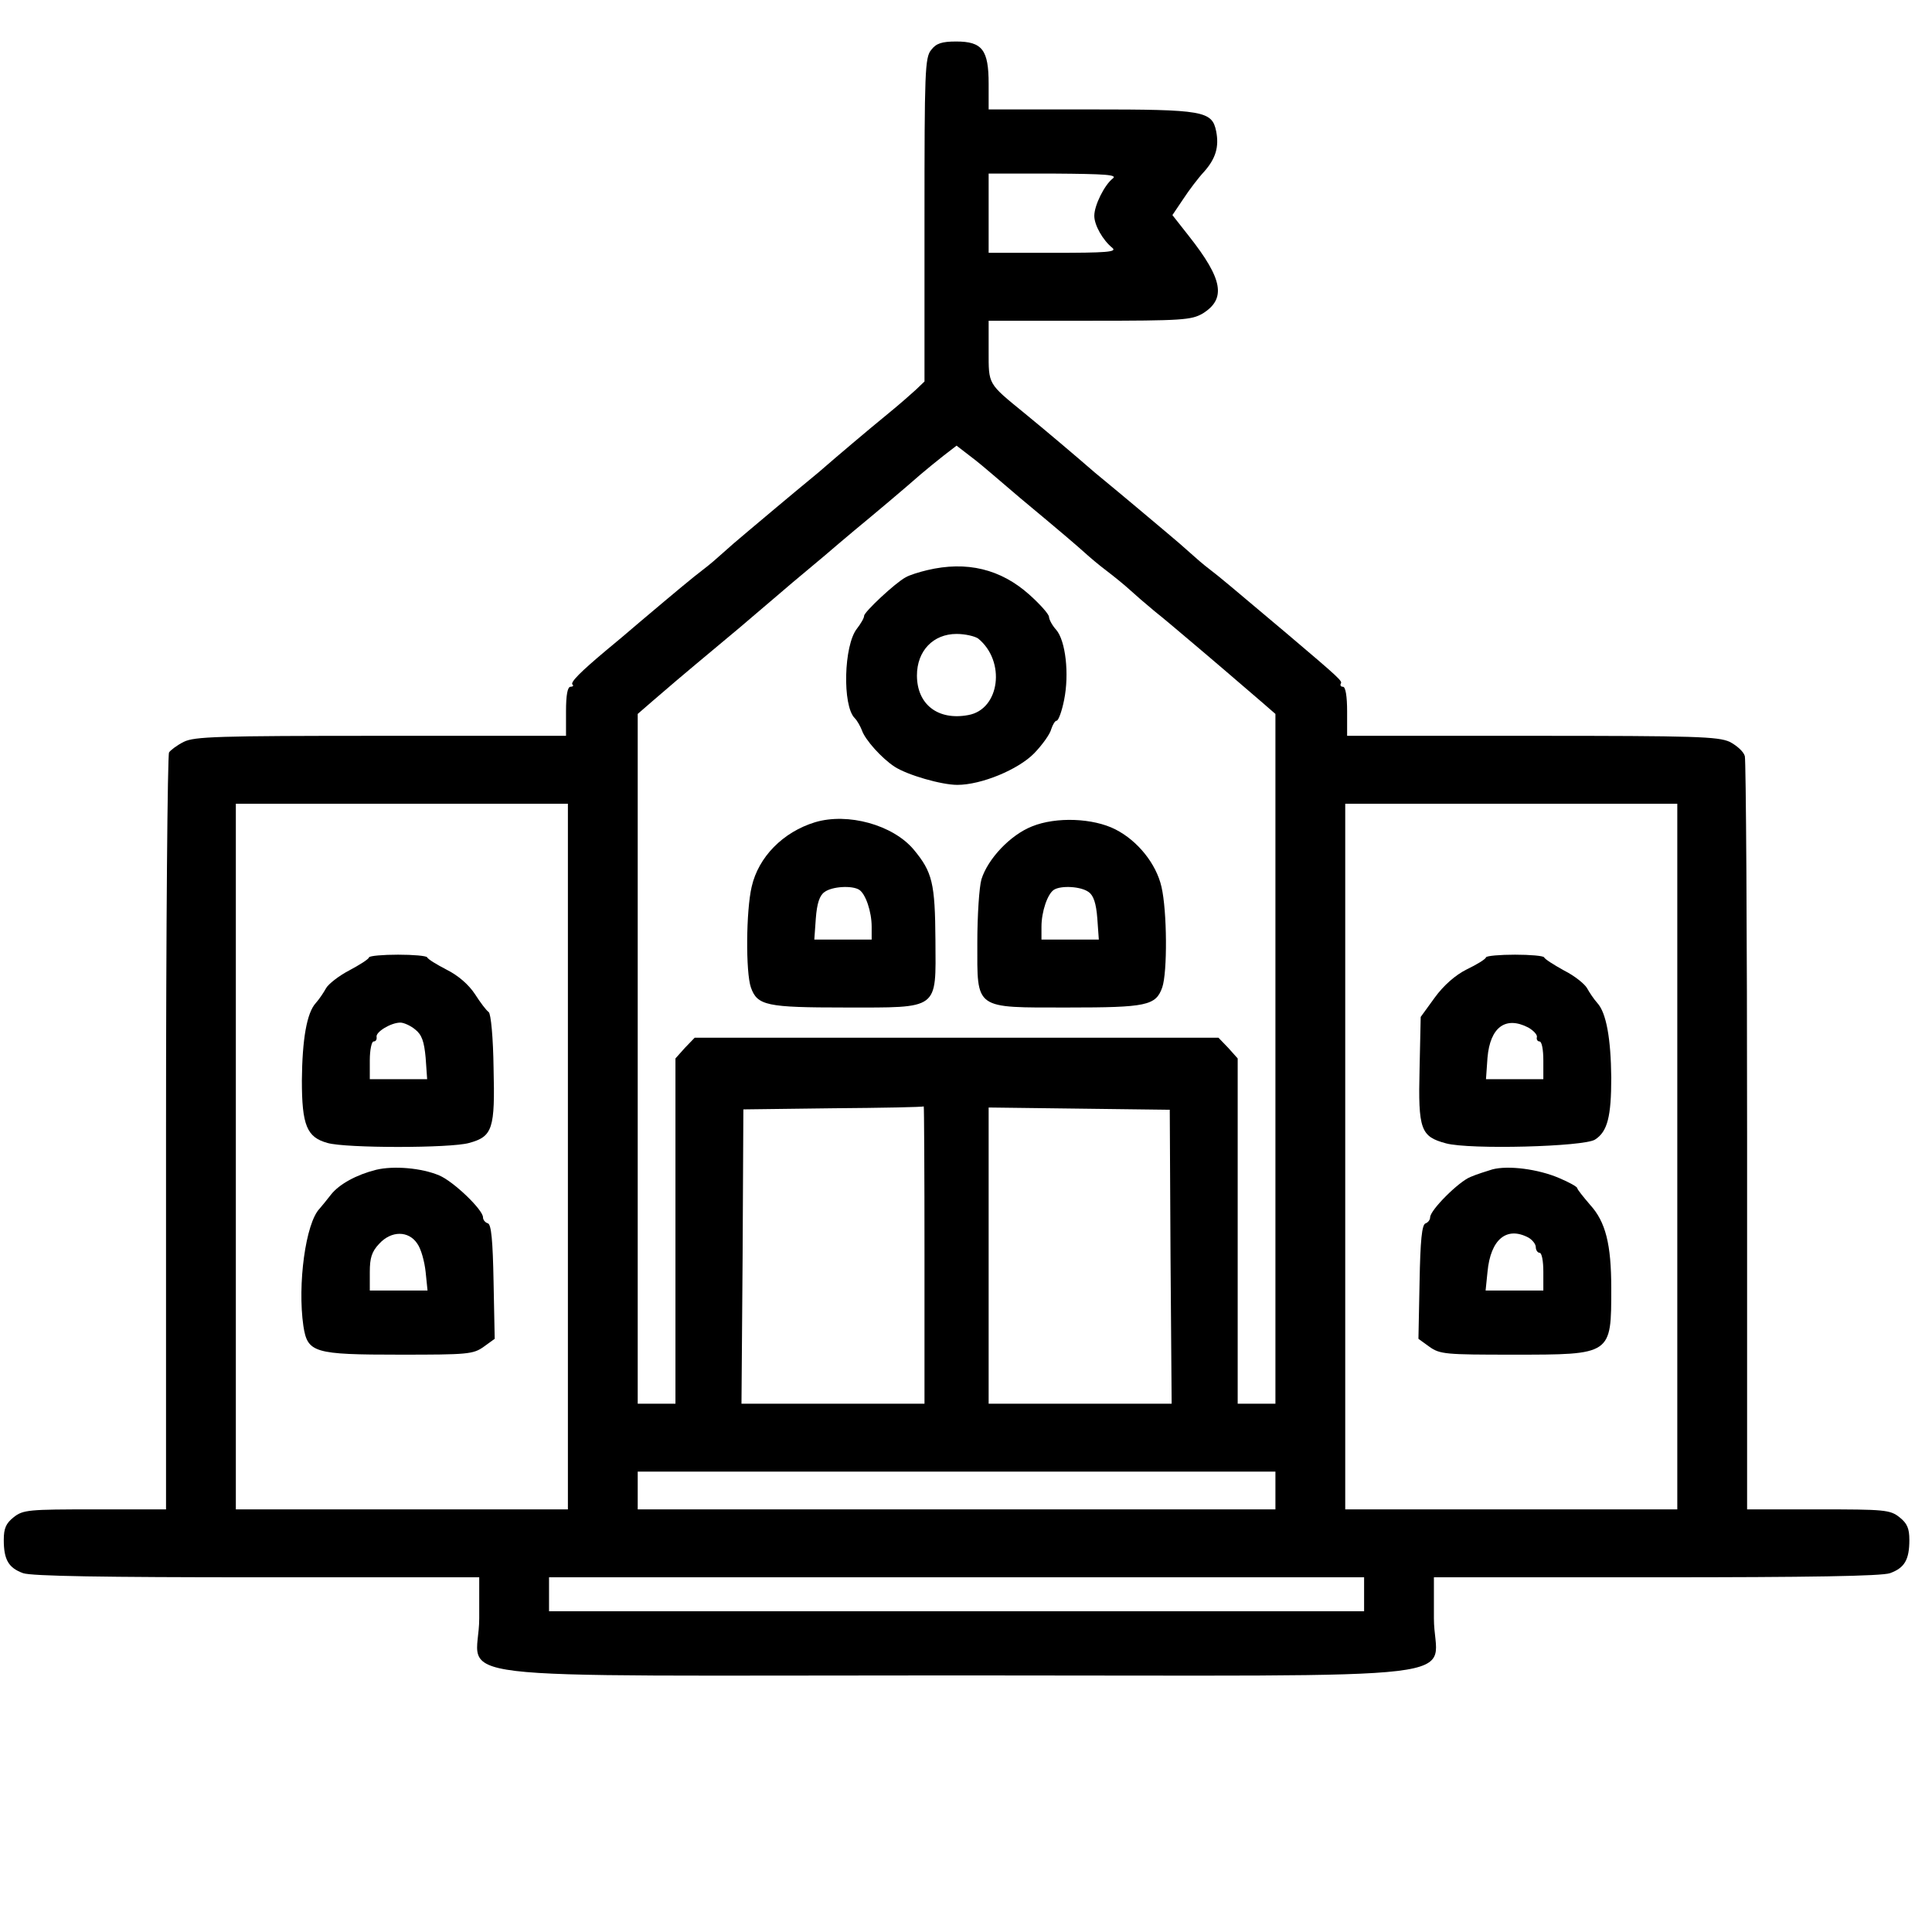
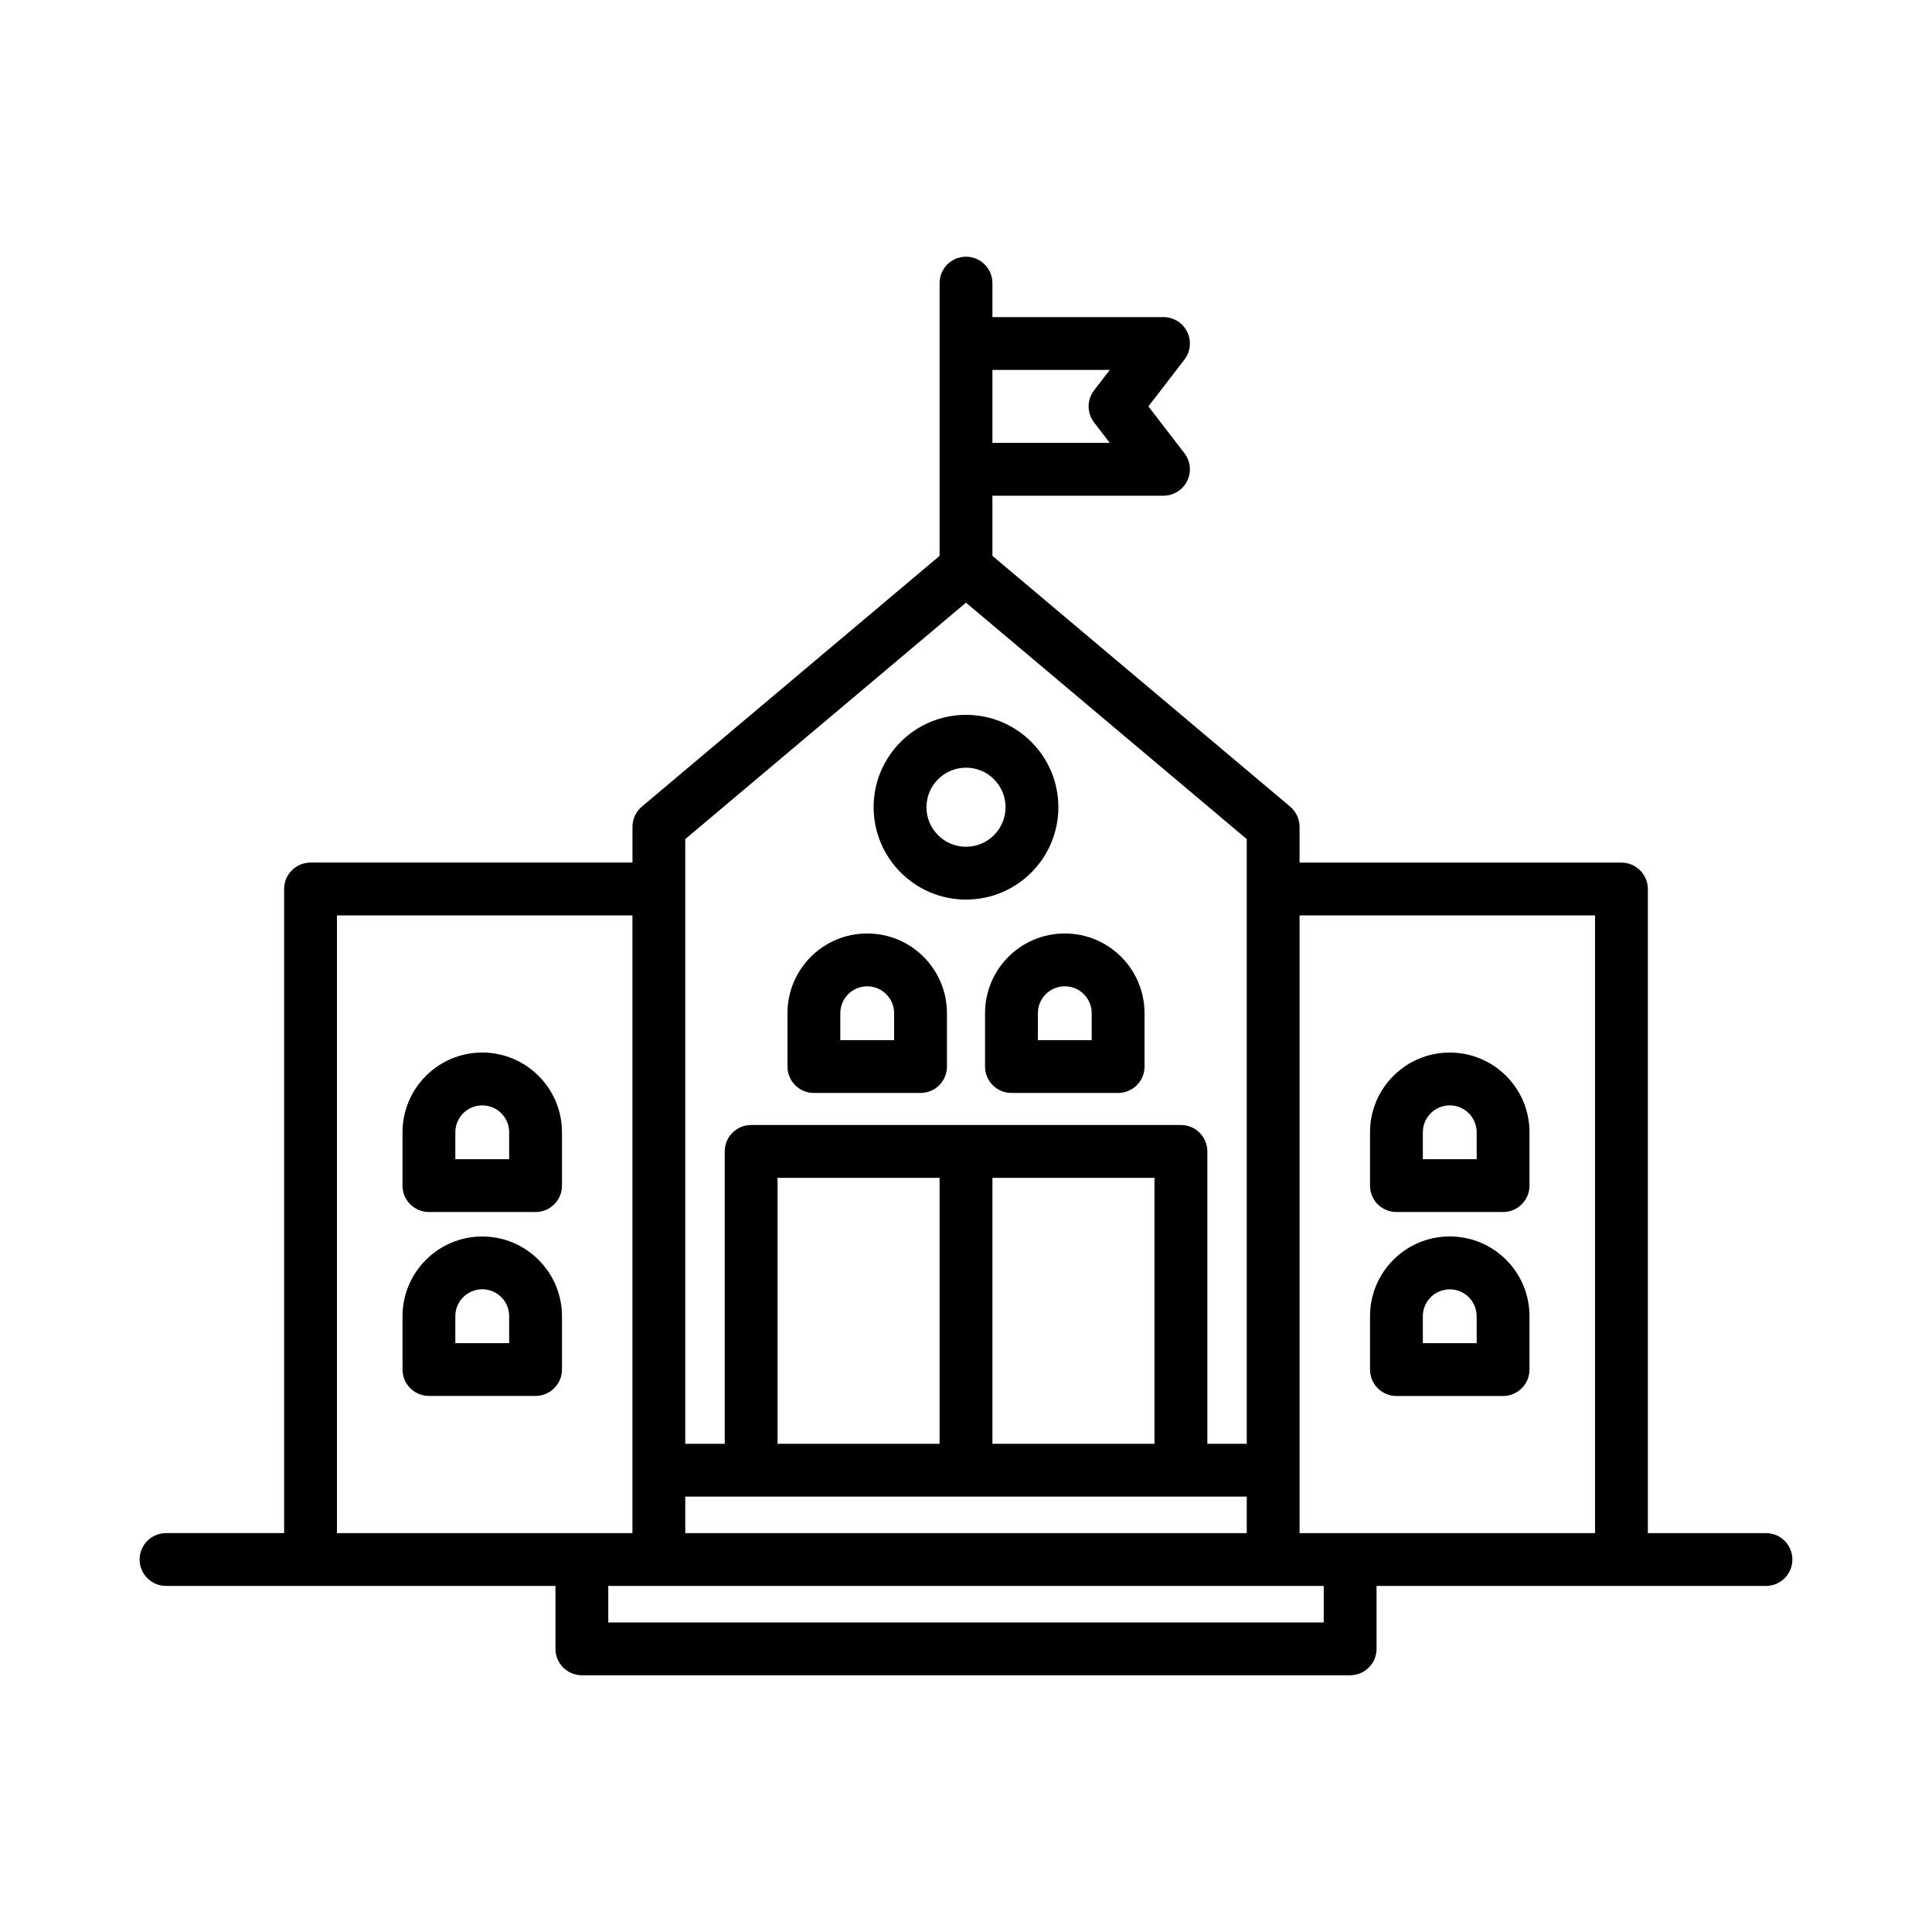
- <svg xmlns="http://www.w3.org/2000/svg" version="1.0" width="512pt" height="512pt" viewBox="0 0 512 512" preserveAspectRatio="xMidYMid meet">
-   <g transform="translate(0,512) scale(0.1,-0.1)" fill="#000000" stroke="none">
-     <path d="M2468 4988 c-17 -20 -18 -57 -18 -450 l0 -429 -23 -22 c-13 -12 -45 -40 -72 -62 -27 -22 -70 -58 -96 -80 -26 -22 -66 -56 -90 -77 -91 -75 -145 -121 -188 -157 -24 -20 -53 -45 -66 -57 -12 -11 -35 -31 -51 -43 -29 -22 -72 -58 -168 -139 -28 -24 -68 -58 -89 -75 -68 -57 -96 -85 -90 -91 4 -3 1 -6 -5 -6 -8 0 -12 -22 -12 -65 l0 -65 -490 0 c-435 0 -495 -2 -523 -16 -18 -9 -35 -22 -39 -28 -4 -6 -8 -460 -8 -1008 l0 -998 -189 0 c-175 0 -190 -1 -215 -21 -20 -16 -26 -29 -26 -60 0 -53 13 -74 51 -88 22 -8 217 -11 620 -11 l589 0 0 -109 c0 -170 -163 -151 1265 -151 1428 0 1265 -19 1265 151 l0 109 589 0 c403 0 598 3 620 11 38 14 51 35 51 88 0 31 -6 44 -26 60 -25 20 -40 21 -215 21 l-189 0 0 988 c0 543 -3 996 -6 1008 -3 12 -21 28 -40 38 -31 14 -90 16 -524 16 l-490 0 0 65 c0 39 -4 65 -11 65 -5 0 -8 3 -6 8 5 7 0 12 -144 134 -152 128 -173 146 -203 169 -16 12 -39 32 -51 43 -13 12 -42 37 -66 57 -43 36 -97 82 -188 157 -24 21 -64 55 -90 77 -26 22 -69 58 -96 80 -98 80 -95 75 -95 165 l0 80 268 0 c246 0 269 2 299 19 63 39 54 91 -36 205 l-44 56 29 43 c15 23 40 56 55 72 31 35 40 66 32 107 -11 54 -33 58 -333 58 l-270 0 0 68 c0 90 -17 112 -86 112 -38 0 -53 -5 -66 -22z m481 -341 c-22 -17 -49 -71 -49 -99 0 -25 23 -65 48 -85 13 -11 -17 -13 -156 -13 l-172 0 0 105 0 105 173 0 c137 -1 169 -3 156 -13z m-319 -784 c14 -12 48 -41 75 -64 107 -89 149 -125 170 -144 12 -11 38 -33 58 -48 21 -16 48 -38 61 -50 13 -12 43 -38 66 -57 24 -19 64 -53 90 -75 26 -22 71 -60 100 -85 29 -25 70 -60 92 -79 l38 -33 0 -914 0 -914 -50 0 -50 0 0 458 0 457 -25 28 -26 27 -694 0 -694 0 -26 -27 -25 -28 0 -457 0 -458 -50 0 -50 0 0 914 0 914 38 33 c37 32 73 63 187 158 28 23 68 57 90 76 22 19 65 55 95 81 30 25 69 58 86 72 17 15 53 45 79 67 51 42 133 111 175 148 14 12 41 34 60 49 l35 27 35 -27 c19 -14 46 -37 60 -49z m-1125 -1808 l0 -935 -440 0 -440 0 0 935 0 935 440 0 440 0 0 -935z m2940 0 l0 -935 -440 0 -440 0 0 935 0 935 440 0 440 0 0 -935z m-1995 -260 l0 -395 -242 0 -243 0 3 390 2 390 238 3 c130 1 238 3 240 5 1 1 2 -176 2 -393z m652 -5 l3 -390 -242 0 -243 0 0 393 0 392 240 -3 240 -3 2 -389z m278 -620 l0 -50 -845 0 -845 0 0 50 0 50 845 0 845 0 0 -50z m235 -275 l0 -45 -1080 0 -1080 0 0 45 0 45 1080 0 1080 0 0 -45z" />
-     <path d="M2457 3609 c-21 -5 -47 -13 -57 -19 -28 -15 -110 -92 -110 -102 0 -6 -9 -21 -19 -34 -35 -44 -39 -204 -6 -237 7 -7 15 -22 19 -32 8 -25 53 -75 87 -97 34 -22 124 -48 166 -48 63 0 161 40 204 84 22 23 42 51 45 64 4 12 10 22 14 22 5 0 14 25 20 55 14 69 4 157 -21 186 -11 12 -19 28 -19 34 0 7 -23 33 -52 59 -76 68 -166 90 -271 65z m135 -181 c74 -60 58 -188 -26 -203 -80 -15 -136 28 -136 105 0 65 43 110 105 110 23 0 48 -6 57 -12z" />
-     <path d="M2160 2941 c-85 -26 -150 -92 -168 -171 -15 -64 -16 -227 -2 -267 17 -48 42 -53 249 -53 252 0 241 -8 240 178 -1 152 -8 181 -58 241 -55 65 -174 98 -261 72z m117 -179 c17 -11 33 -58 33 -98 l0 -34 -76 0 -76 0 4 56 c3 40 10 61 23 70 20 15 73 18 92 6z" />
-     <path d="M2735 2930 c-58 -23 -117 -86 -134 -140 -6 -20 -11 -96 -11 -168 0 -179 -10 -172 241 -172 207 0 232 5 249 53 14 40 13 203 -2 267 -14 61 -63 122 -122 152 -59 30 -157 34 -221 8z m150 -174 c13 -9 20 -30 23 -70 l4 -56 -76 0 -76 0 0 34 c0 40 16 87 33 98 19 12 72 9 92 -6z" />
-     <path d="M978 2583 c-1 -5 -25 -20 -53 -35 -27 -14 -55 -36 -61 -47 -6 -11 -18 -29 -27 -39 -24 -26 -36 -96 -37 -205 0 -119 13 -151 68 -166 48 -14 326 -14 375 0 63 17 69 38 65 199 -1 79 -7 144 -13 148 -6 4 -22 25 -36 47 -17 26 -45 50 -75 65 -27 14 -50 28 -52 33 -2 4 -37 7 -77 7 -40 0 -75 -3 -77 -7z m122 -191 c18 -14 24 -32 28 -75 l4 -57 -76 0 -76 0 0 50 c0 28 5 50 10 50 6 0 9 5 8 12 -3 13 38 38 63 38 9 0 27 -8 39 -18z" />
-     <path d="M997 2020 c-52 -13 -98 -38 -120 -66 -10 -13 -24 -30 -30 -37 -37 -38 -59 -201 -43 -311 11 -71 27 -76 256 -76 179 0 194 1 222 21 l29 21 -3 151 c-2 109 -6 152 -15 155 -7 2 -13 9 -13 16 0 20 -78 95 -116 111 -47 20 -121 26 -167 15z m109 -196 c10 -14 19 -47 22 -75 l5 -49 -77 0 -76 0 0 49 c0 37 5 54 25 75 32 35 78 35 101 0z" />
-     <path d="M3938 2583 c-1 -5 -24 -19 -51 -32 -30 -15 -61 -42 -85 -75 l-37 -51 -3 -138 c-4 -161 3 -179 70 -197 62 -17 366 -9 395 10 33 21 43 61 43 164 -1 103 -13 172 -37 198 -9 10 -21 28 -27 39 -6 11 -33 33 -61 47 -27 15 -51 30 -53 35 -2 4 -37 7 -77 7 -40 0 -75 -3 -77 -7z m112 -186 c14 -8 24 -19 23 -25 -2 -7 2 -12 7 -12 6 0 10 -22 10 -50 l0 -50 -76 0 -76 0 4 57 c7 81 48 111 108 80z" />
-     <path d="M3955 2021 c-16 -5 -42 -13 -58 -20 -31 -12 -107 -88 -107 -107 0 -7 -6 -14 -12 -16 -10 -3 -14 -46 -16 -155 l-3 -151 29 -21 c28 -20 43 -21 222 -21 262 0 260 -1 260 176 0 117 -15 176 -56 221 -18 21 -34 41 -34 44 0 4 -22 16 -48 27 -56 24 -135 34 -177 23z m96 -181 c10 -6 19 -17 19 -25 0 -8 5 -15 10 -15 6 0 10 -22 10 -50 l0 -50 -76 0 -77 0 5 49 c8 87 51 122 109 91z" />
-   </g>
+ <svg xmlns="http://www.w3.org/2000/svg" id="Layer_1" data-name="Layer 1" viewBox="0 0 128 128" width="512" height="512">
+   <path d="M117,101.573h-7.825V58.9a1.75,1.75,0,0,0-1.75-1.75H86.1v-2.37a1.748,1.748,0,0,0-.623-1.338L65.75,36.827V32.842H77.083a1.75,1.75,0,0,0,1.387-2.817l-2.386-3.1,2.386-3.1a1.75,1.75,0,0,0-1.387-2.817H65.75v-2.25a1.75,1.75,0,1,0-3.5,0V36.827L42.526,53.439a1.748,1.748,0,0,0-.623,1.338v2.37H20.575a1.75,1.75,0,0,0-1.75,1.75v42.675H11a1.75,1.75,0,0,0,0,3.5H36.8v4.168a1.75,1.75,0,0,0,1.75,1.75h50.9a1.75,1.75,0,0,0,1.75-1.75v-4.168H117a1.75,1.75,0,0,0,0-3.5ZM105.675,60.648v40.925H86.1V60.648ZM45.4,101.573V99.155H82.6v2.418ZM76.486,78.035v17.62H65.75V78.035ZM62.25,95.655H51.514V78.035H62.25ZM73.527,24.509l-1.039,1.349a1.75,1.75,0,0,0,0,2.135l1.039,1.349H65.75V24.509ZM45.4,55.592,64,39.928,82.6,55.592V95.655h-2.61V76.285a1.75,1.75,0,0,0-1.75-1.75H49.764a1.75,1.75,0,0,0-1.75,1.75v19.37H45.4ZM22.325,60.648H41.9v40.925H22.325ZM87.7,107.491H40.3v-2.418H87.7Z" />
+   <path d="M31.95,69.733a5.289,5.289,0,0,0-5.283,5.283V78.55a1.75,1.75,0,0,0,1.75,1.75h7.066a1.75,1.75,0,0,0,1.75-1.75V75.017A5.289,5.289,0,0,0,31.95,69.733ZM33.733,76.8H30.167V75.017a1.783,1.783,0,0,1,3.566,0Z" />
+   <path d="M31.95,81.921A5.289,5.289,0,0,0,26.667,87.2v3.533a1.75,1.75,0,0,0,1.75,1.75h7.066a1.75,1.75,0,0,0,1.75-1.75V87.2A5.289,5.289,0,0,0,31.95,81.921Zm1.783,7.067H30.167V87.2a1.783,1.783,0,1,1,3.566,0Z" />
+   <path d="M92.517,80.3h7.066a1.75,1.75,0,0,0,1.75-1.75V75.017a5.283,5.283,0,0,0-10.566,0V78.55A1.75,1.75,0,0,0,92.517,80.3Zm1.75-5.284a1.783,1.783,0,0,1,3.566,0V76.8H94.267Z" />
+   <path d="M53.922,72.412h7.066a1.75,1.75,0,0,0,1.75-1.75V67.128a5.283,5.283,0,1,0-10.566,0v3.533A1.75,1.75,0,0,0,53.922,72.412Zm1.75-5.283a1.783,1.783,0,1,1,3.566,0v1.783H55.672Z" />
+   <path d="M65.262,67.128v3.533a1.75,1.75,0,0,0,1.75,1.75h7.066a1.75,1.75,0,0,0,1.75-1.75V67.128a5.283,5.283,0,1,0-10.566,0Zm3.5,0a1.783,1.783,0,1,1,3.566,0v1.783H68.762Z" />
+   <path d="M92.517,92.488h7.066a1.75,1.75,0,0,0,1.75-1.75V87.2a5.283,5.283,0,1,0-10.566,0v3.533A1.75,1.75,0,0,0,92.517,92.488Zm1.75-5.283a1.783,1.783,0,1,1,3.566,0v1.783H94.267Z" />
+   <path d="M64,59.6a6.12,6.12,0,1,0-6.12-6.12A6.127,6.127,0,0,0,64,59.6Zm0-8.74a2.62,2.62,0,1,1-2.62,2.62A2.623,2.623,0,0,1,64,50.861Z" />
</svg>
